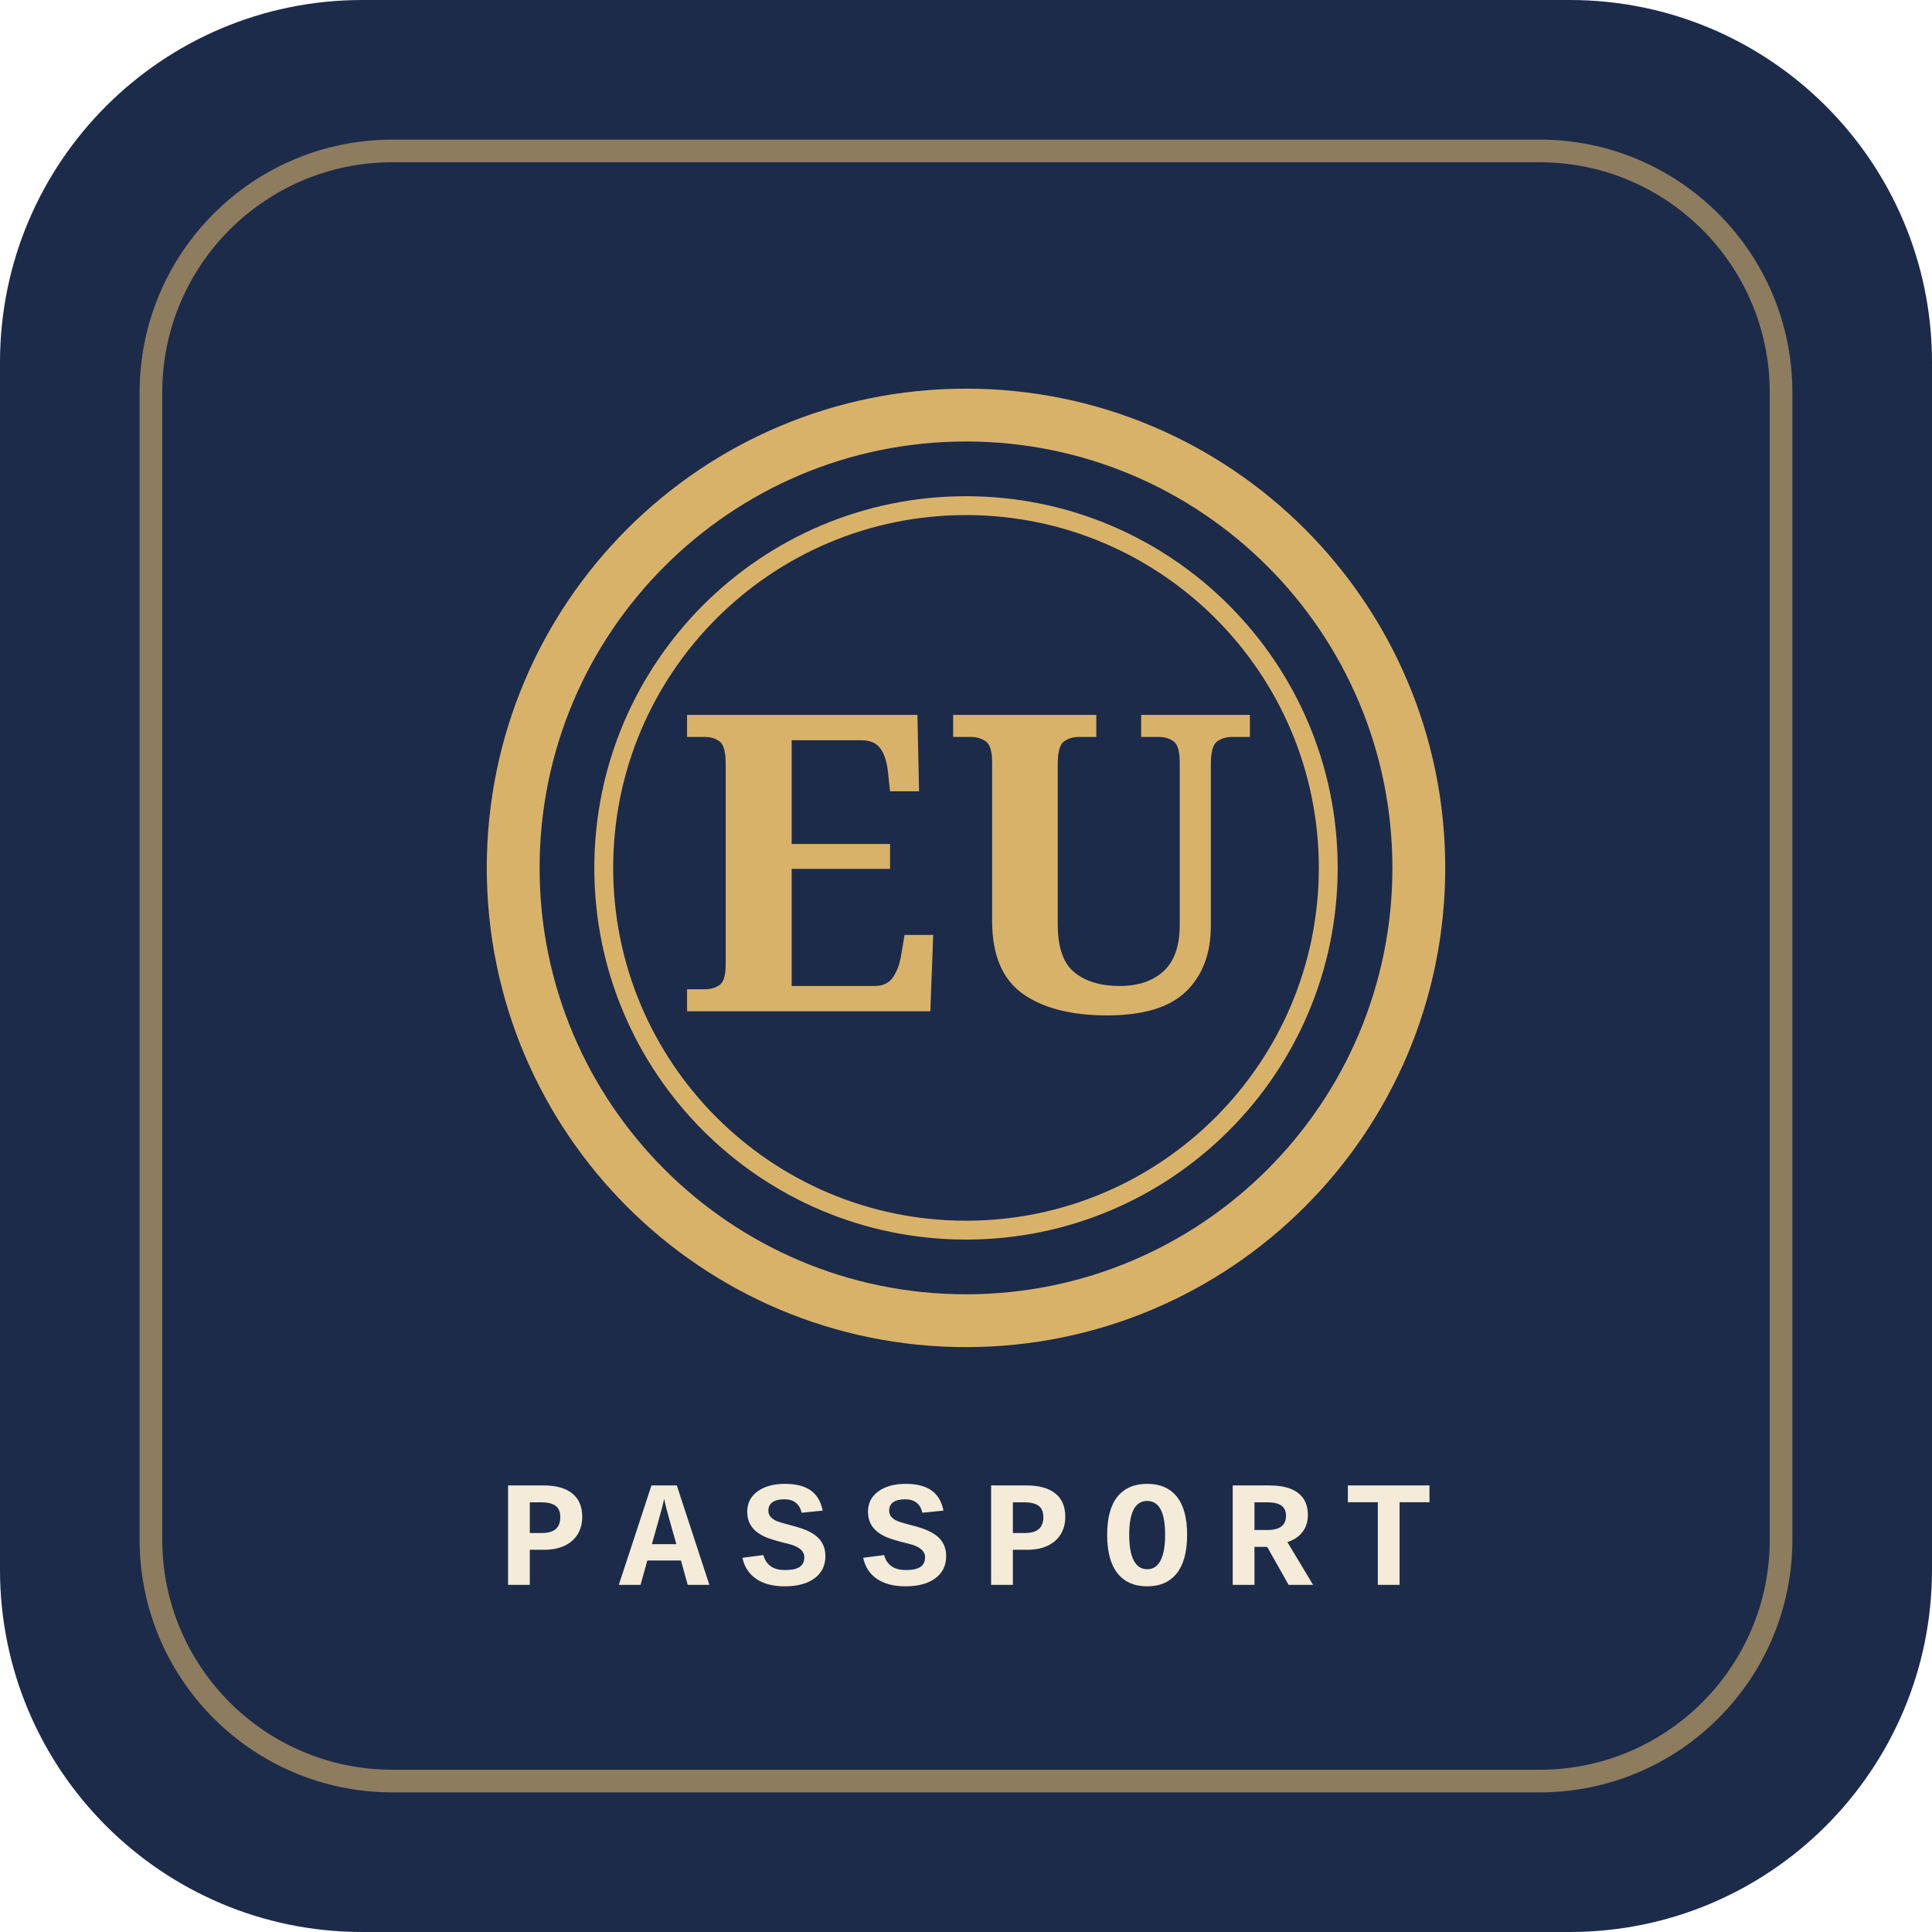
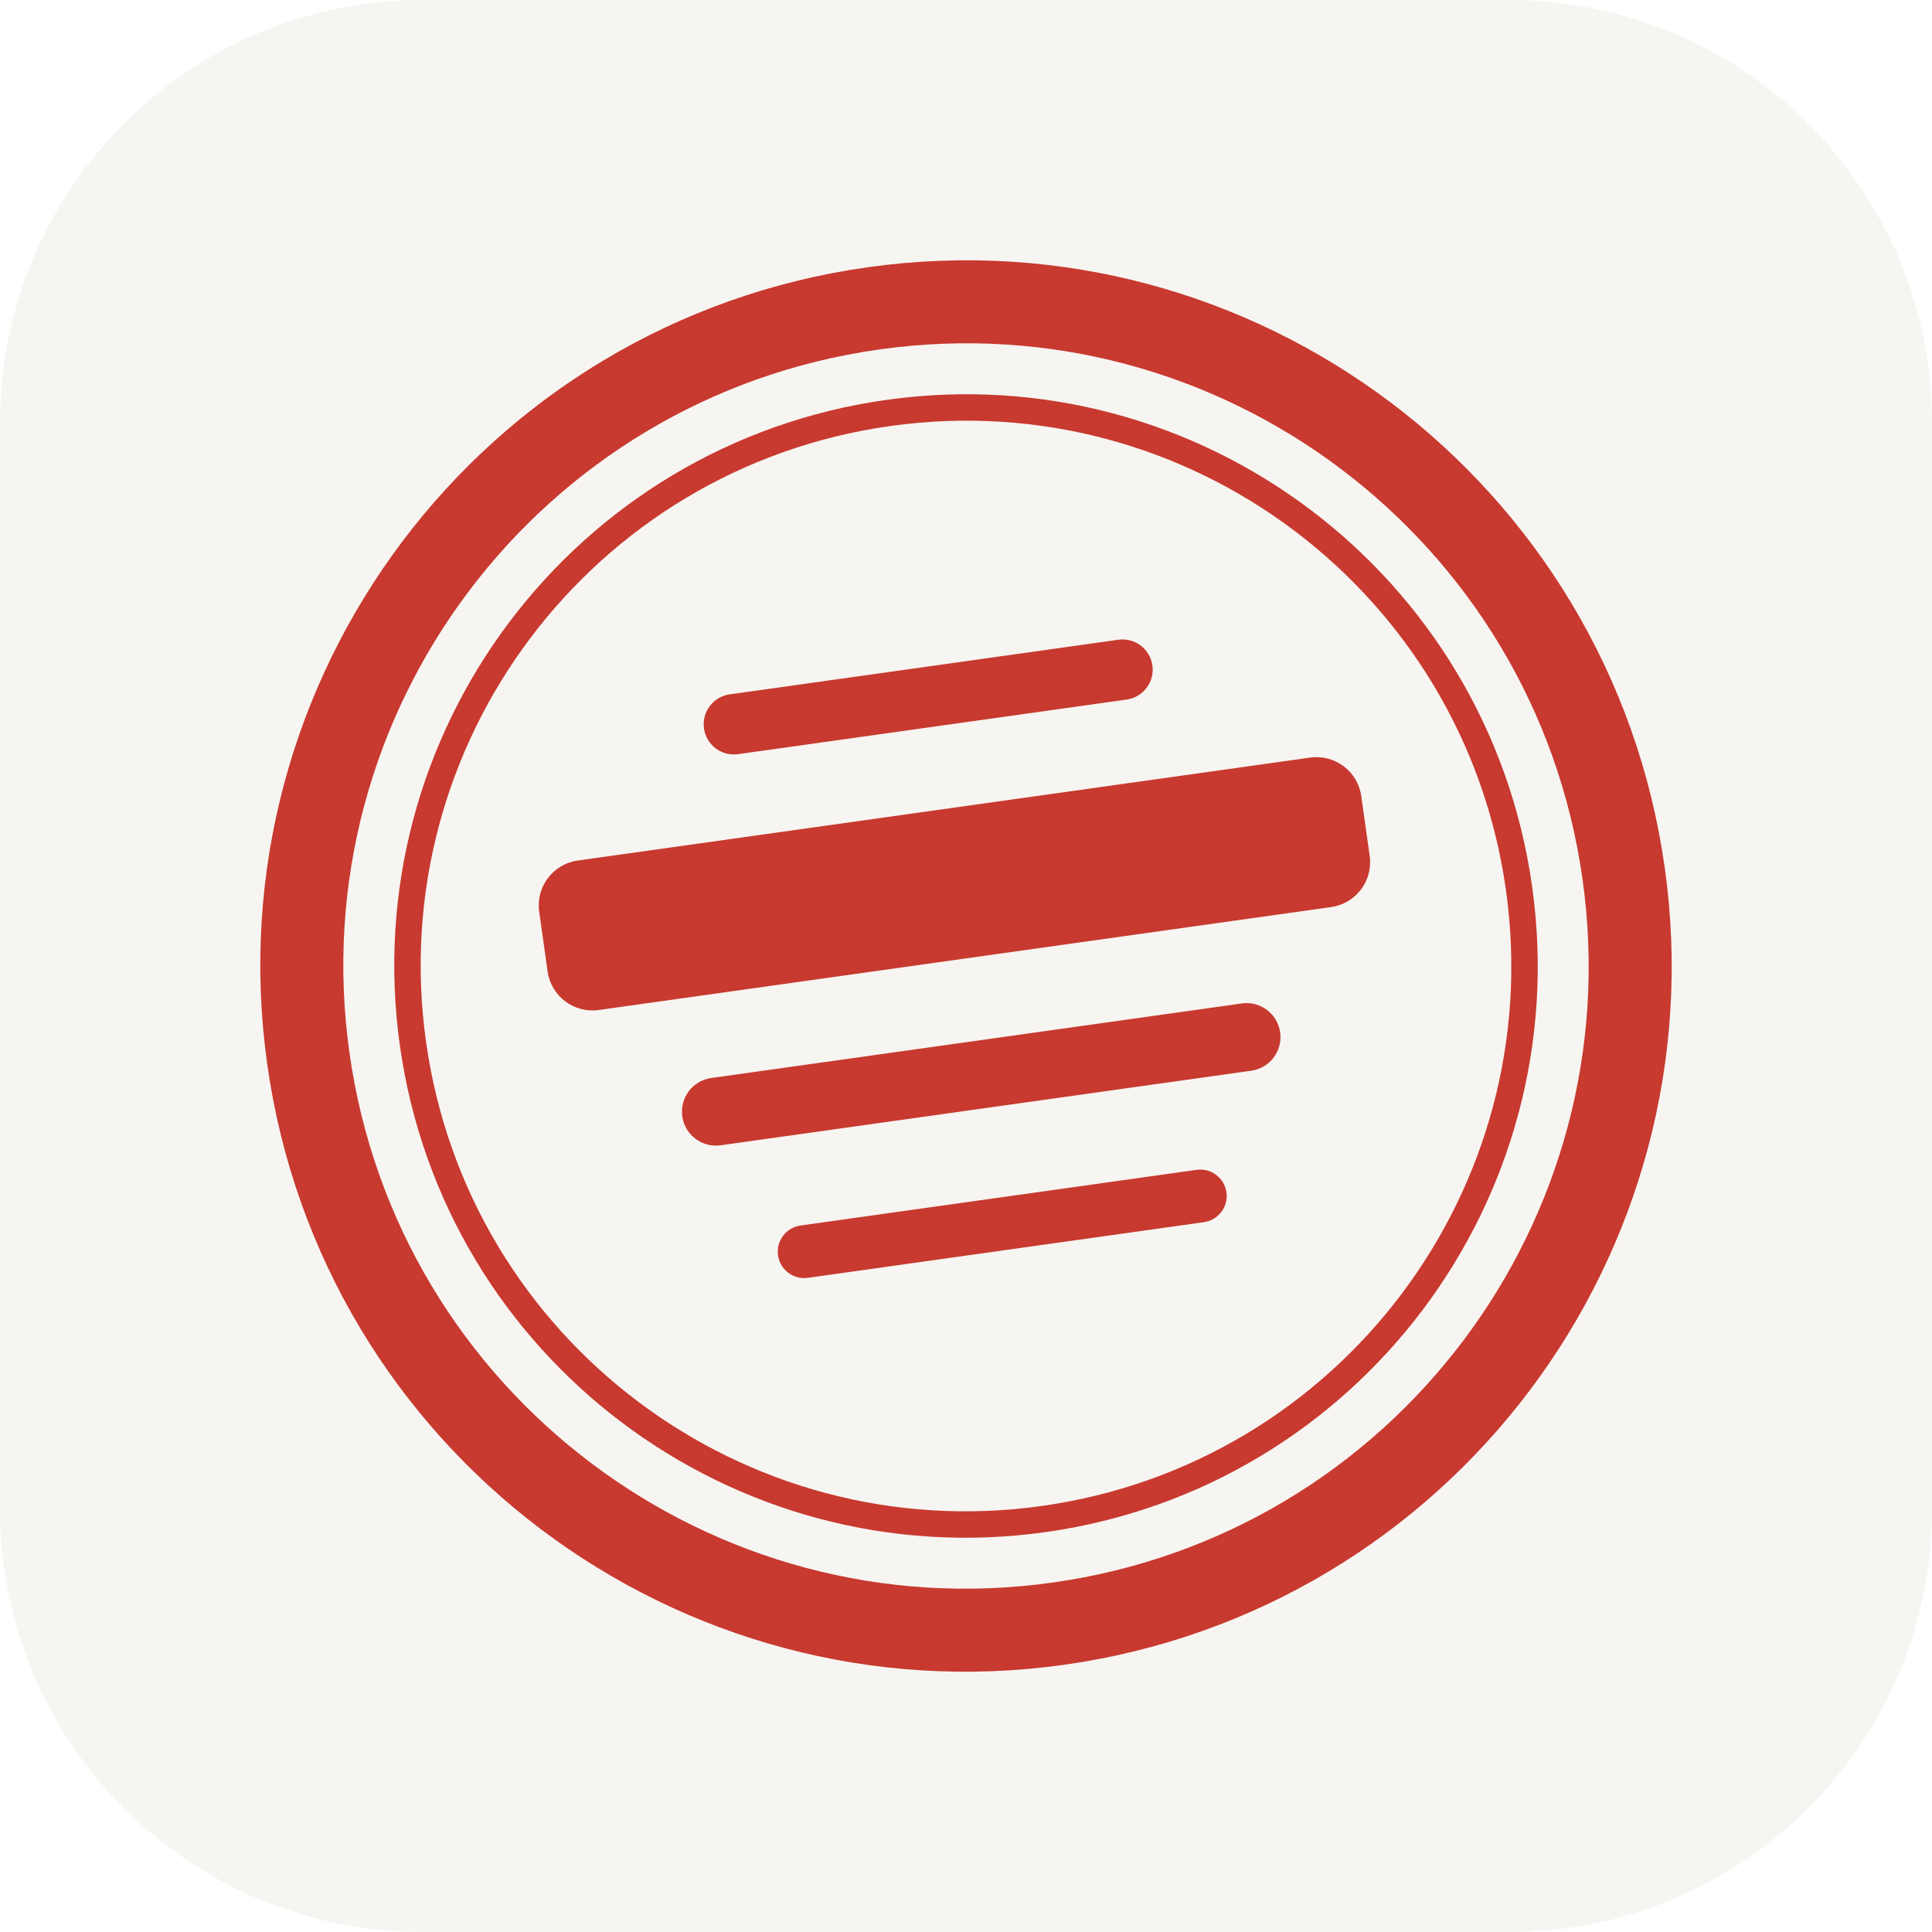
<svg xmlns="http://www.w3.org/2000/svg" viewBox="0 0 512 512">
-   <rect width="512" height="512" rx="96" fill="#1c2b4a" />
-   <rect x="40" y="40" width="432" height="432" rx="64" fill="none" stroke="#d9b26a" stroke-width="6" opacity=".6" />
-   <circle cx="256" cy="230" r="120" fill="none" stroke="#d9b26a" stroke-width="14" />
-   <circle cx="256" cy="230" r="96" fill="none" stroke="#d9b26a" stroke-width="5" />
-   <text x="256" y="268" text-anchor="middle" font-family="Georgia, serif" font-size="110" font-weight="700" fill="#d9b26a">EU</text>
-   <text x="256" y="420" text-anchor="middle" font-family="Courier New, monospace" font-size="40" font-weight="700" letter-spacing="8" fill="#f4ecd8">PASSPORT</text>
+   <rect width="512" height="512" rx="112" fill="#f6f5f1" />
+   <g transform="translate(256 256) rotate(-8) scale(1) translate(-256 -256)" fill="none" stroke="#c8392f">
+     <circle cx="256" cy="256" r="176" stroke-width="22" />
+     <circle cx="256" cy="256" r="148" stroke-width="7" />
+     <g fill="#c8392f" stroke="none">
+       <rect x="196" y="176" width="120" height="16" rx="8" />
+       <rect x="146" y="214" width="220" height="40" rx="12" />
+       <rect x="176" y="276" width="160" height="18" rx="9" />
+       <rect x="196" y="318" width="120" height="14" rx="7" />
+     </g>
+   </g>
</svg>
